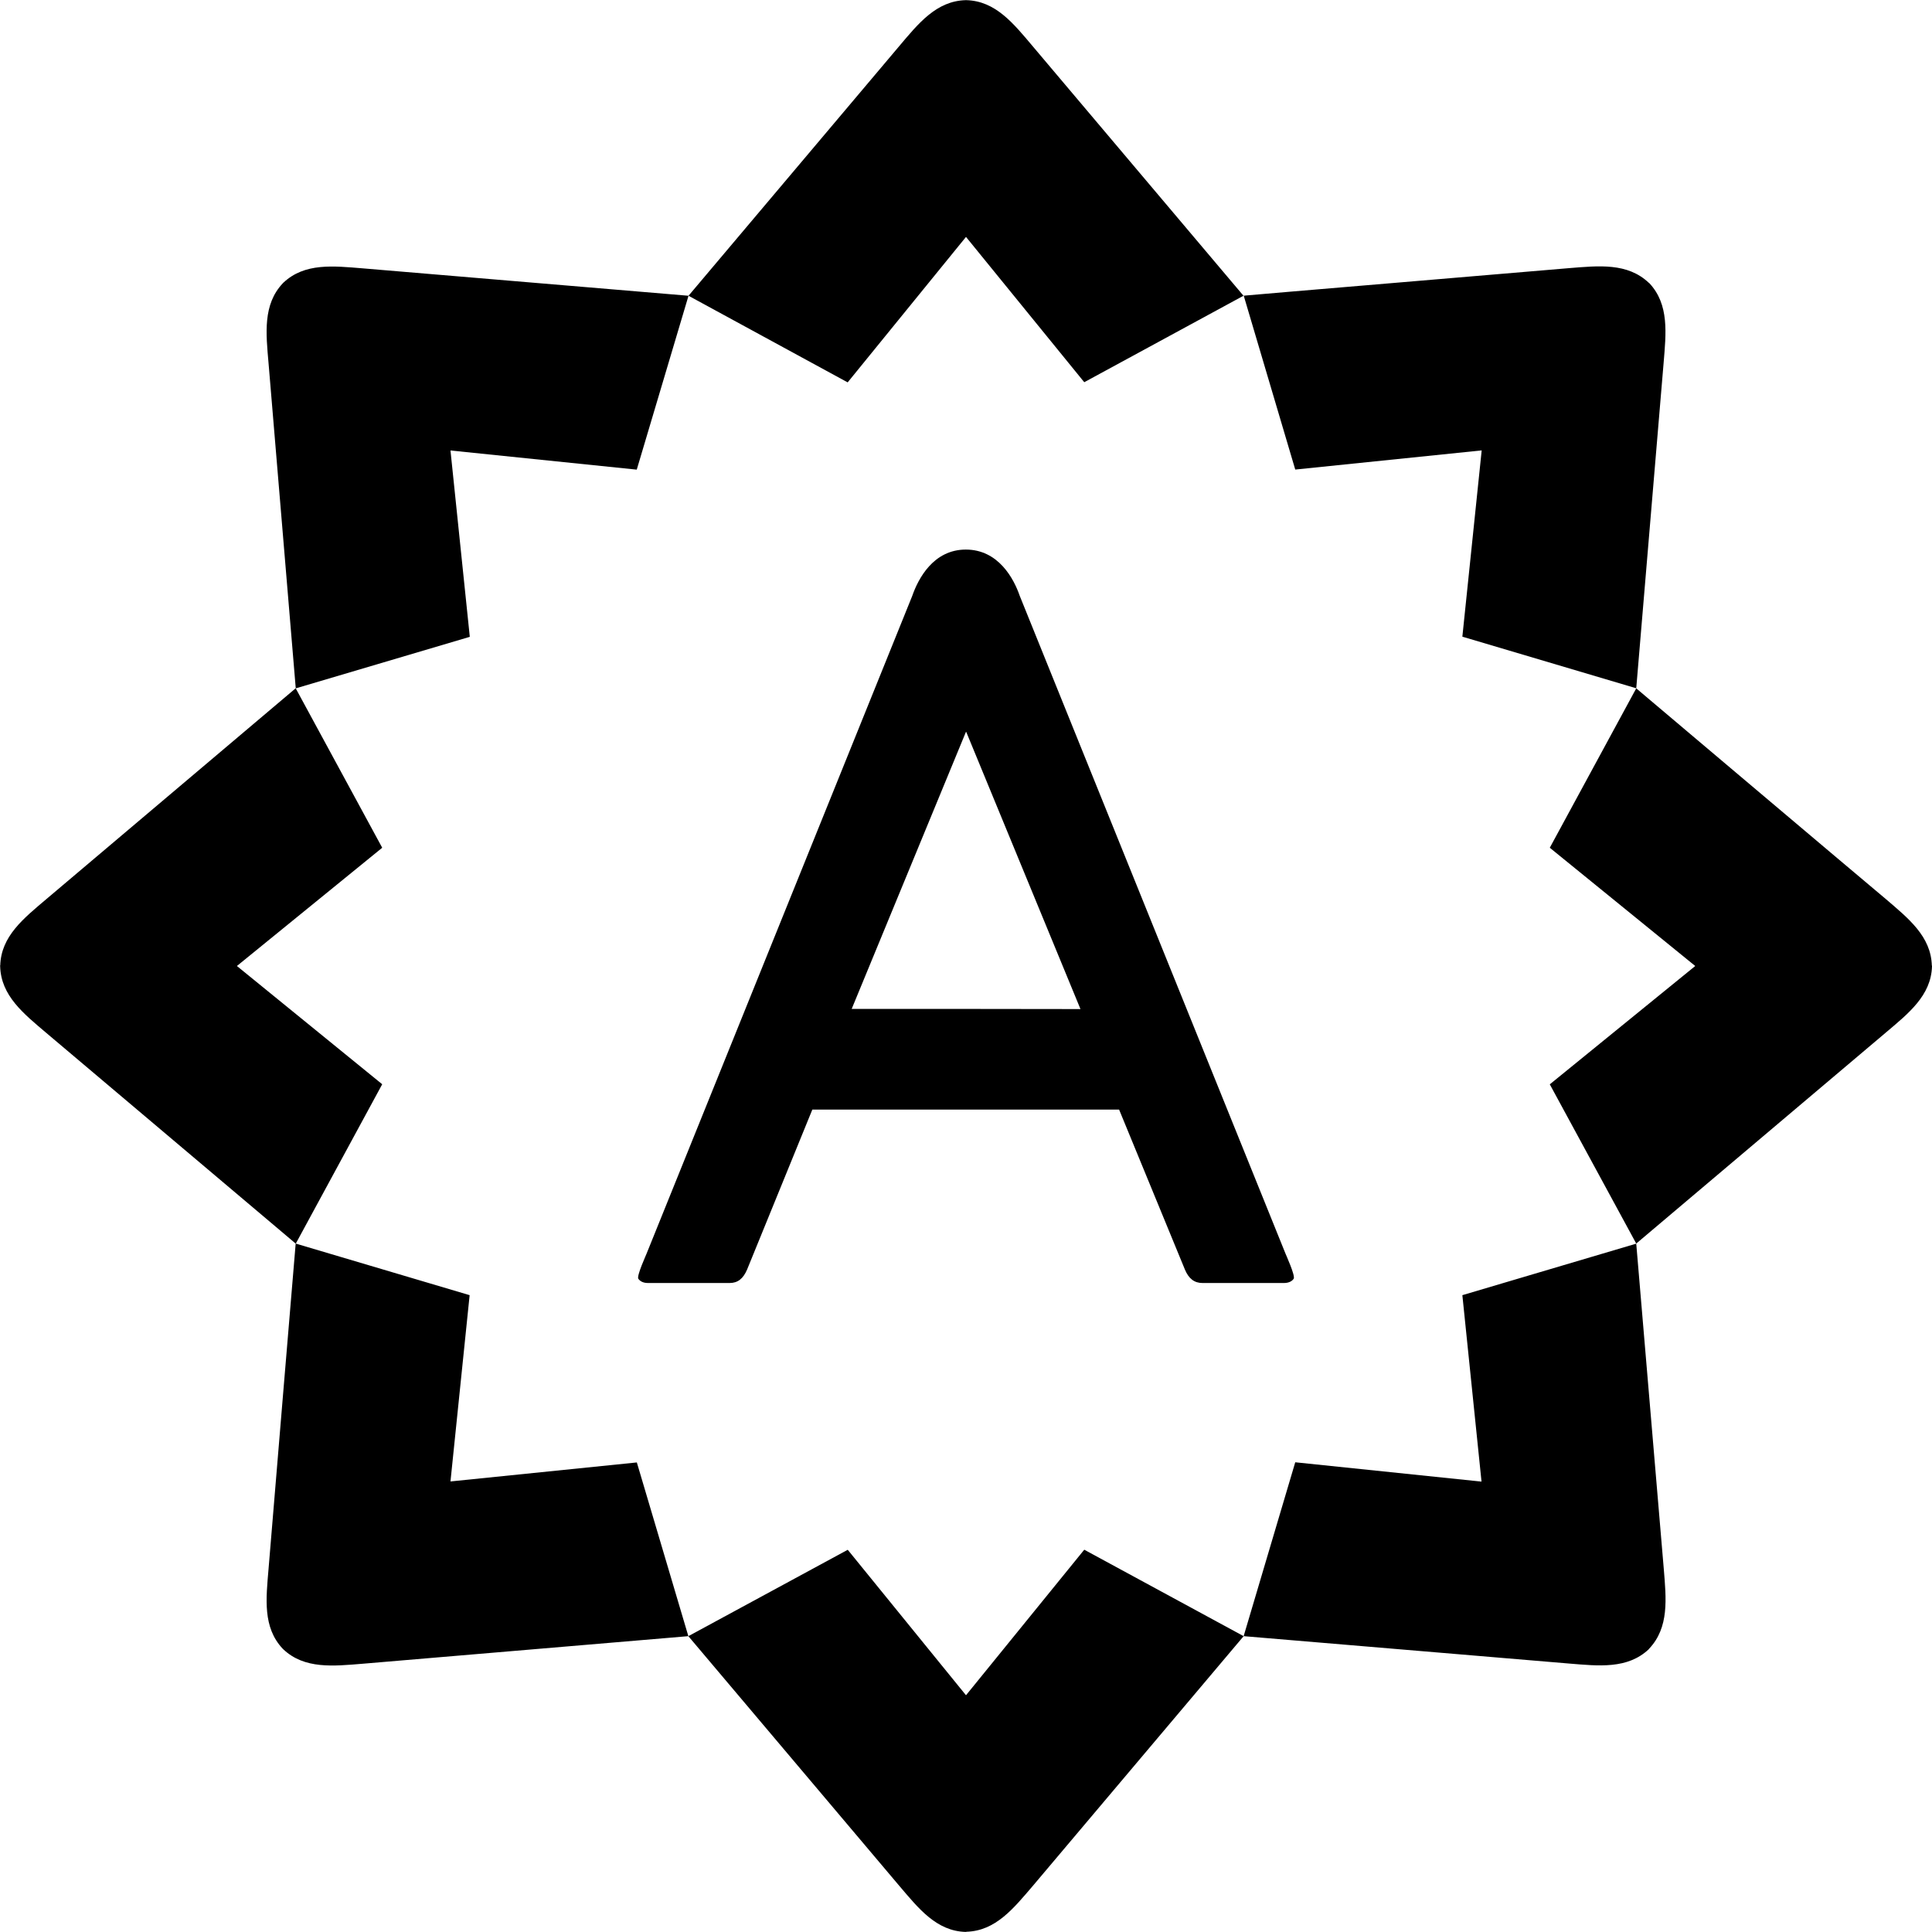
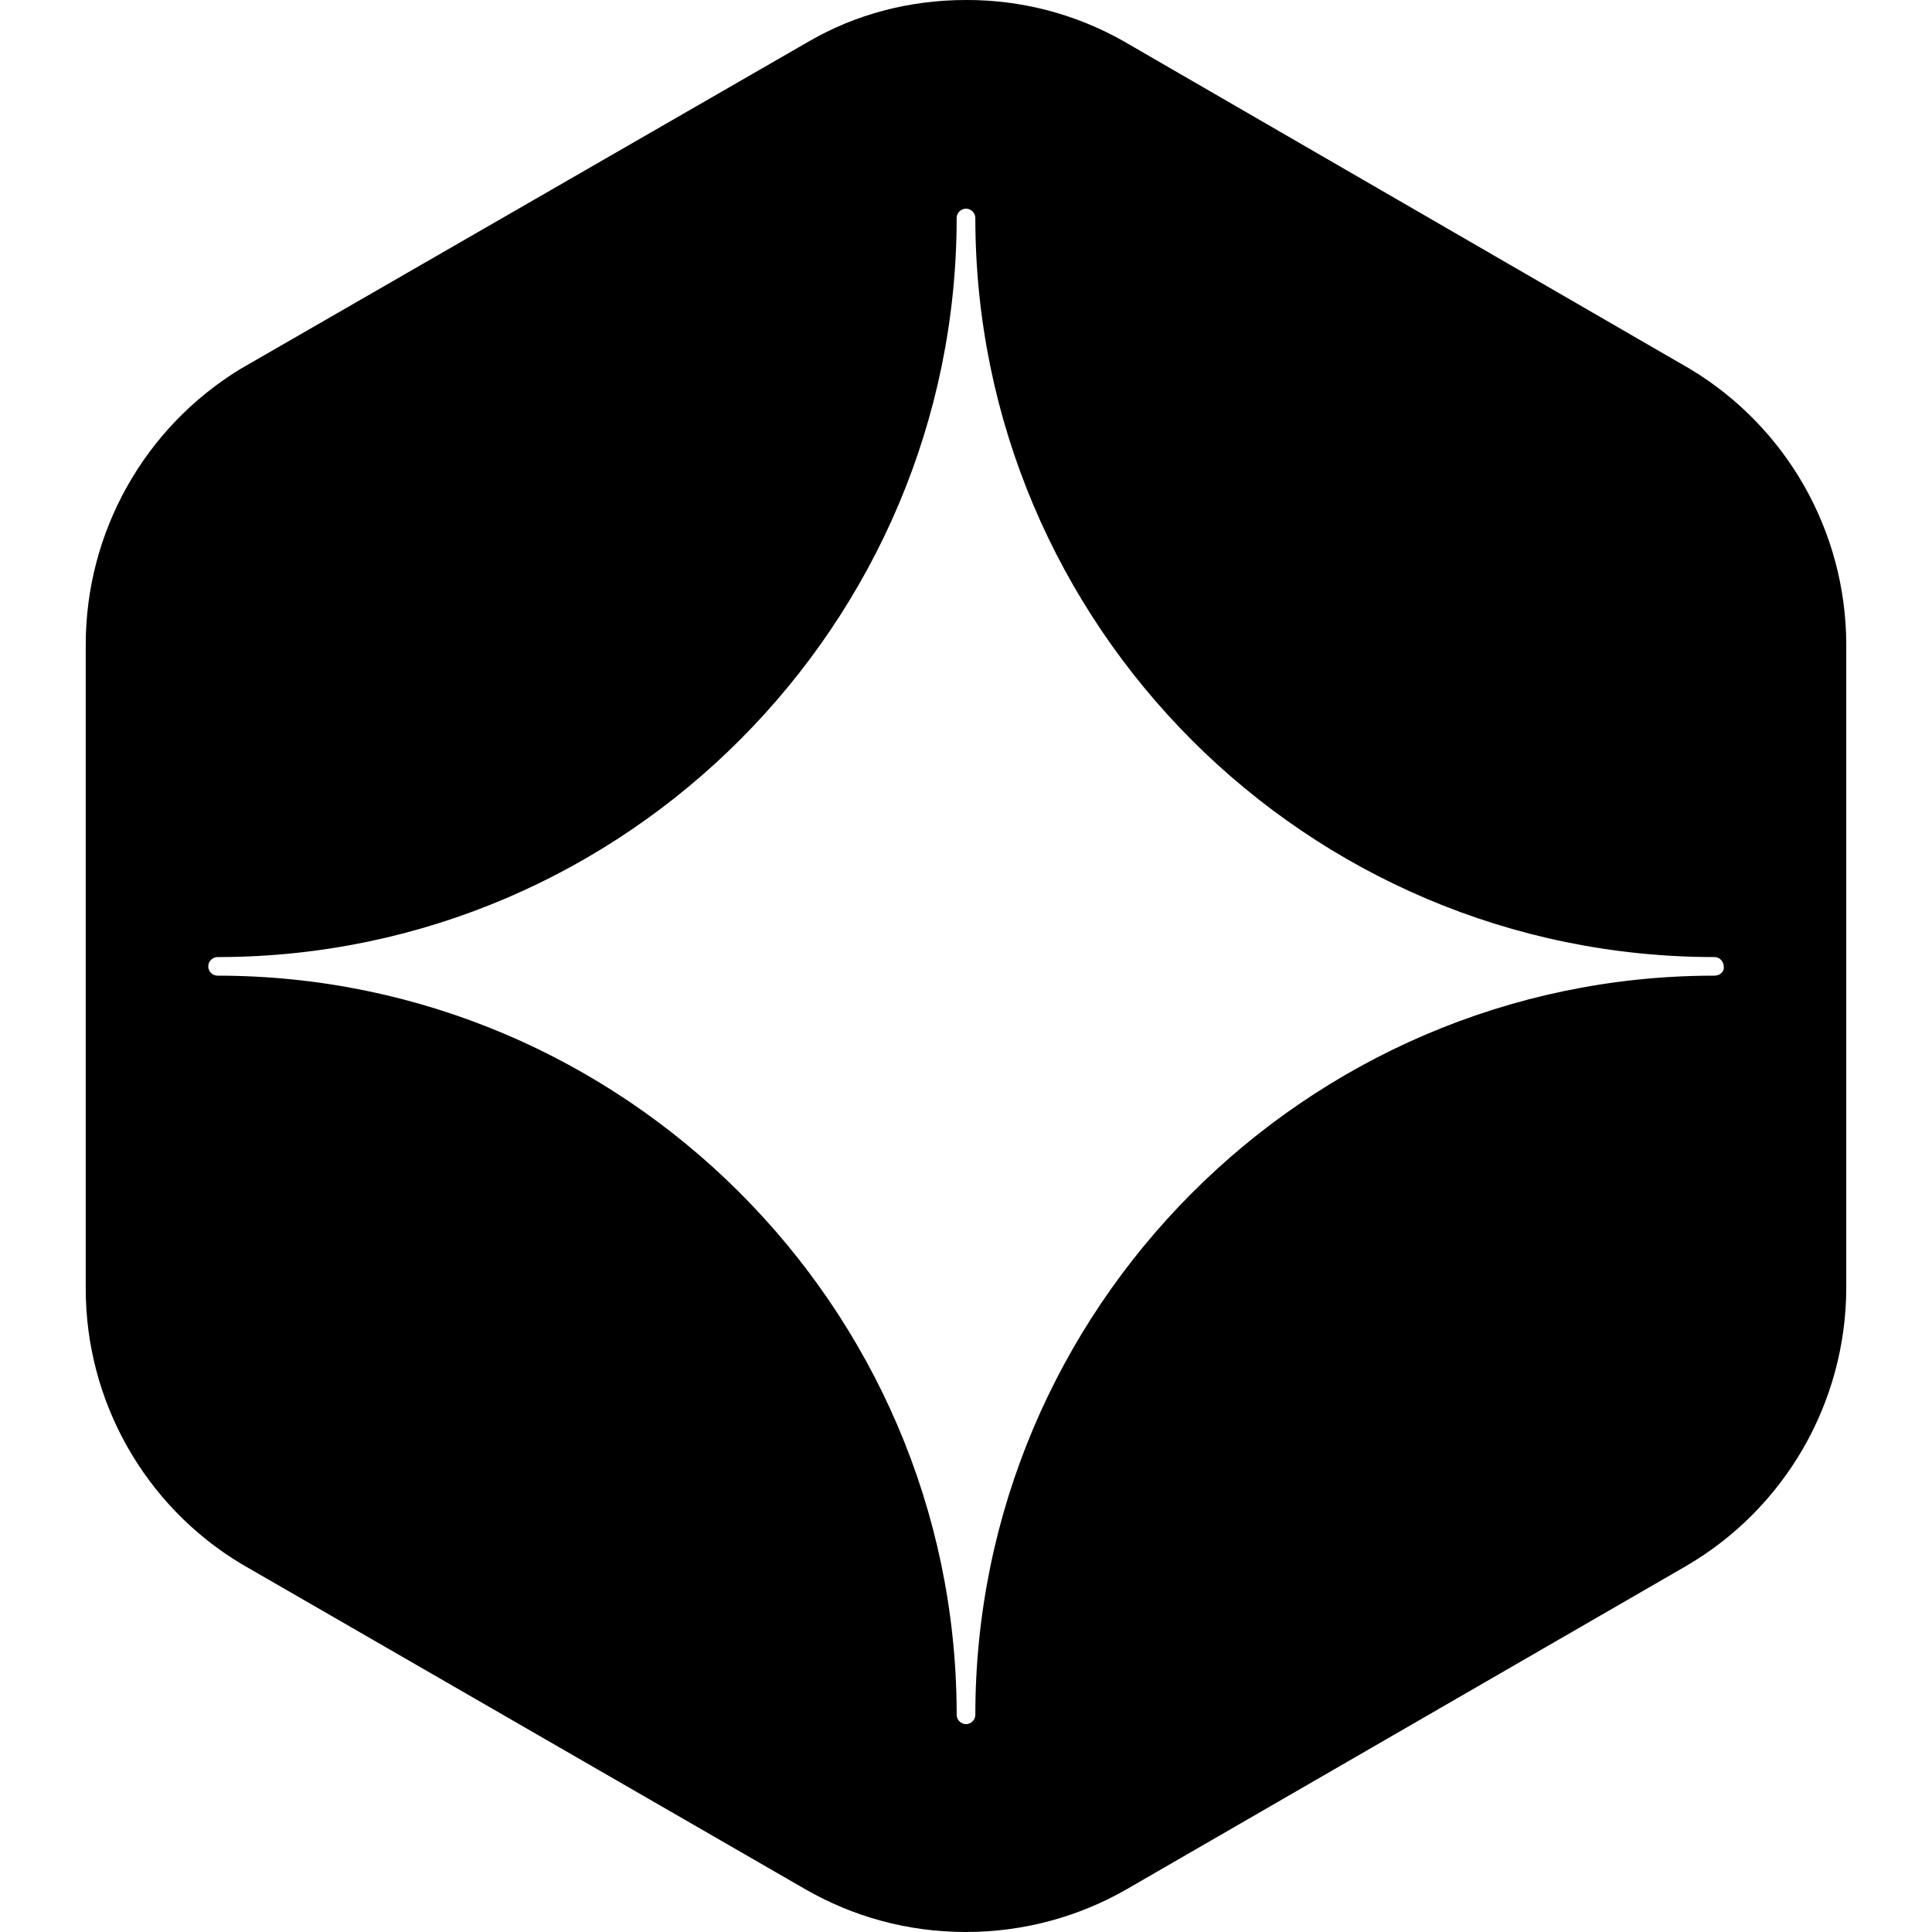
<svg xmlns="http://www.w3.org/2000/svg" role="img" viewBox="0 0 24 24">
-   <path d="M11.996.002c-.365.01-.588.29-.828.574L8.553 3.674 10.53 4.75 12 2.943l1.469 1.805 1.978-1.074L12.83.576c-.24-.284-.462-.564-.826-.574zM8.553 3.674l-4.041-.34c-.371-.03-.727-.072-.992.178h-.002l-.002.004-.002.002c-.251.265-.21.624-.178.994l.338 4.039 2.162-.64-.24-2.315 2.314.238zM3.673 8.55L.577 11.168c-.283.24-.564.462-.574.826H0L.002 12v.004c.01.365.291.588.574.828l3.098 2.617 1.074-1.98L2.943 12l1.805-1.469zm0 6.898s-.307 3.665-.337 4.041c-.031.37-.074.727.176.992l.004.004.002.002c.265.251.624.21.994.18l4.039-.342-.64-2.158-2.315.236.238-2.314zm4.878 4.877l2.619 3.1c.239.28.461.564.826.574h.008v-.002c.365-.01.587-.291.828-.572l2.617-3.1-1.98-1.074L12 21.059l-1.469-1.807zm6.898 0l4.041.34c.368.03.727.072.992-.178l.002-.004.002-.002c.251-.265.212-.622.182-.992l-.342-4.04-2.16.64.238 2.316-2.314-.24zm4.877-4.877l3.098-2.619c.282-.239.566-.461.576-.826A.01.01 0 0 1 24 12v-.004h-.002c-.01-.365-.291-.587-.572-.828-.29-.242-3.1-2.617-3.1-2.617l-1.074 1.98L21.059 12l-1.807 1.47zm0-6.898l.34-4.041c.03-.368.072-.726-.178-.992l-.004-.002c0-.001 0-.002-.002-.002-.265-.251-.622-.212-.992-.182-.376.033-4.04.34-4.04.342l.64 2.16 2.316-.238-.24 2.314zm-8.328-1.723c-.404 0-.592.363-.666.576l-3.3 8.17c0 .005-.127.278-.102.313.025.035.067.052.12.052h1.014c.1 0 .168-.053.217-.168l.81-1.986h3.811l.817 1.986c.048.115.118.168.219.168h1.011c.053 0 .097-.017.121-.052.026-.035-.101-.309-.101-.313l-3.301-8.17c-.073-.213-.265-.576-.67-.576zM12 9.09l.002.004V9.09l1.42 3.445c-.947-.002-1.895-.002-2.842-.002z" />
+   <path d="M20.999 4.586 13.956.511A3.94 3.94 0 0 0 12 0c-.713 0-1.378.183-1.946.511L2.982 4.586a4.013 4.013 0 0 0-1.917 3.42v7.997a3.99 3.99 0 0 0 1.927 3.421l7.014 4.046c.587.337 1.262.53 1.994.53.723 0 1.407-.193 1.994-.53l6.937-4.008a4.008 4.008 0 0 0 2.004-3.468V7.997a4.003 4.003 0 0 0-1.936-3.411Zm.298 7.534h-.038c-5.039.02-9.143 4.143-9.143 9.182a.117.117 0 0 1-.116.116.118.118 0 0 1-.116-.116v-.038c-.019-5.039-4.143-9.144-9.181-9.144a.116.116 0 0 1-.116-.115c0-.068.058-.116.116-.116h.038c5.039-.019 9.143-4.143 9.143-9.182 0-.067.058-.115.116-.115.067 0 .116.058.116.115 0 5.059 4.114 9.182 9.181 9.182.068 0 .116.058.116.116.01.067-.048.115-.116.115Z" />
</svg>
